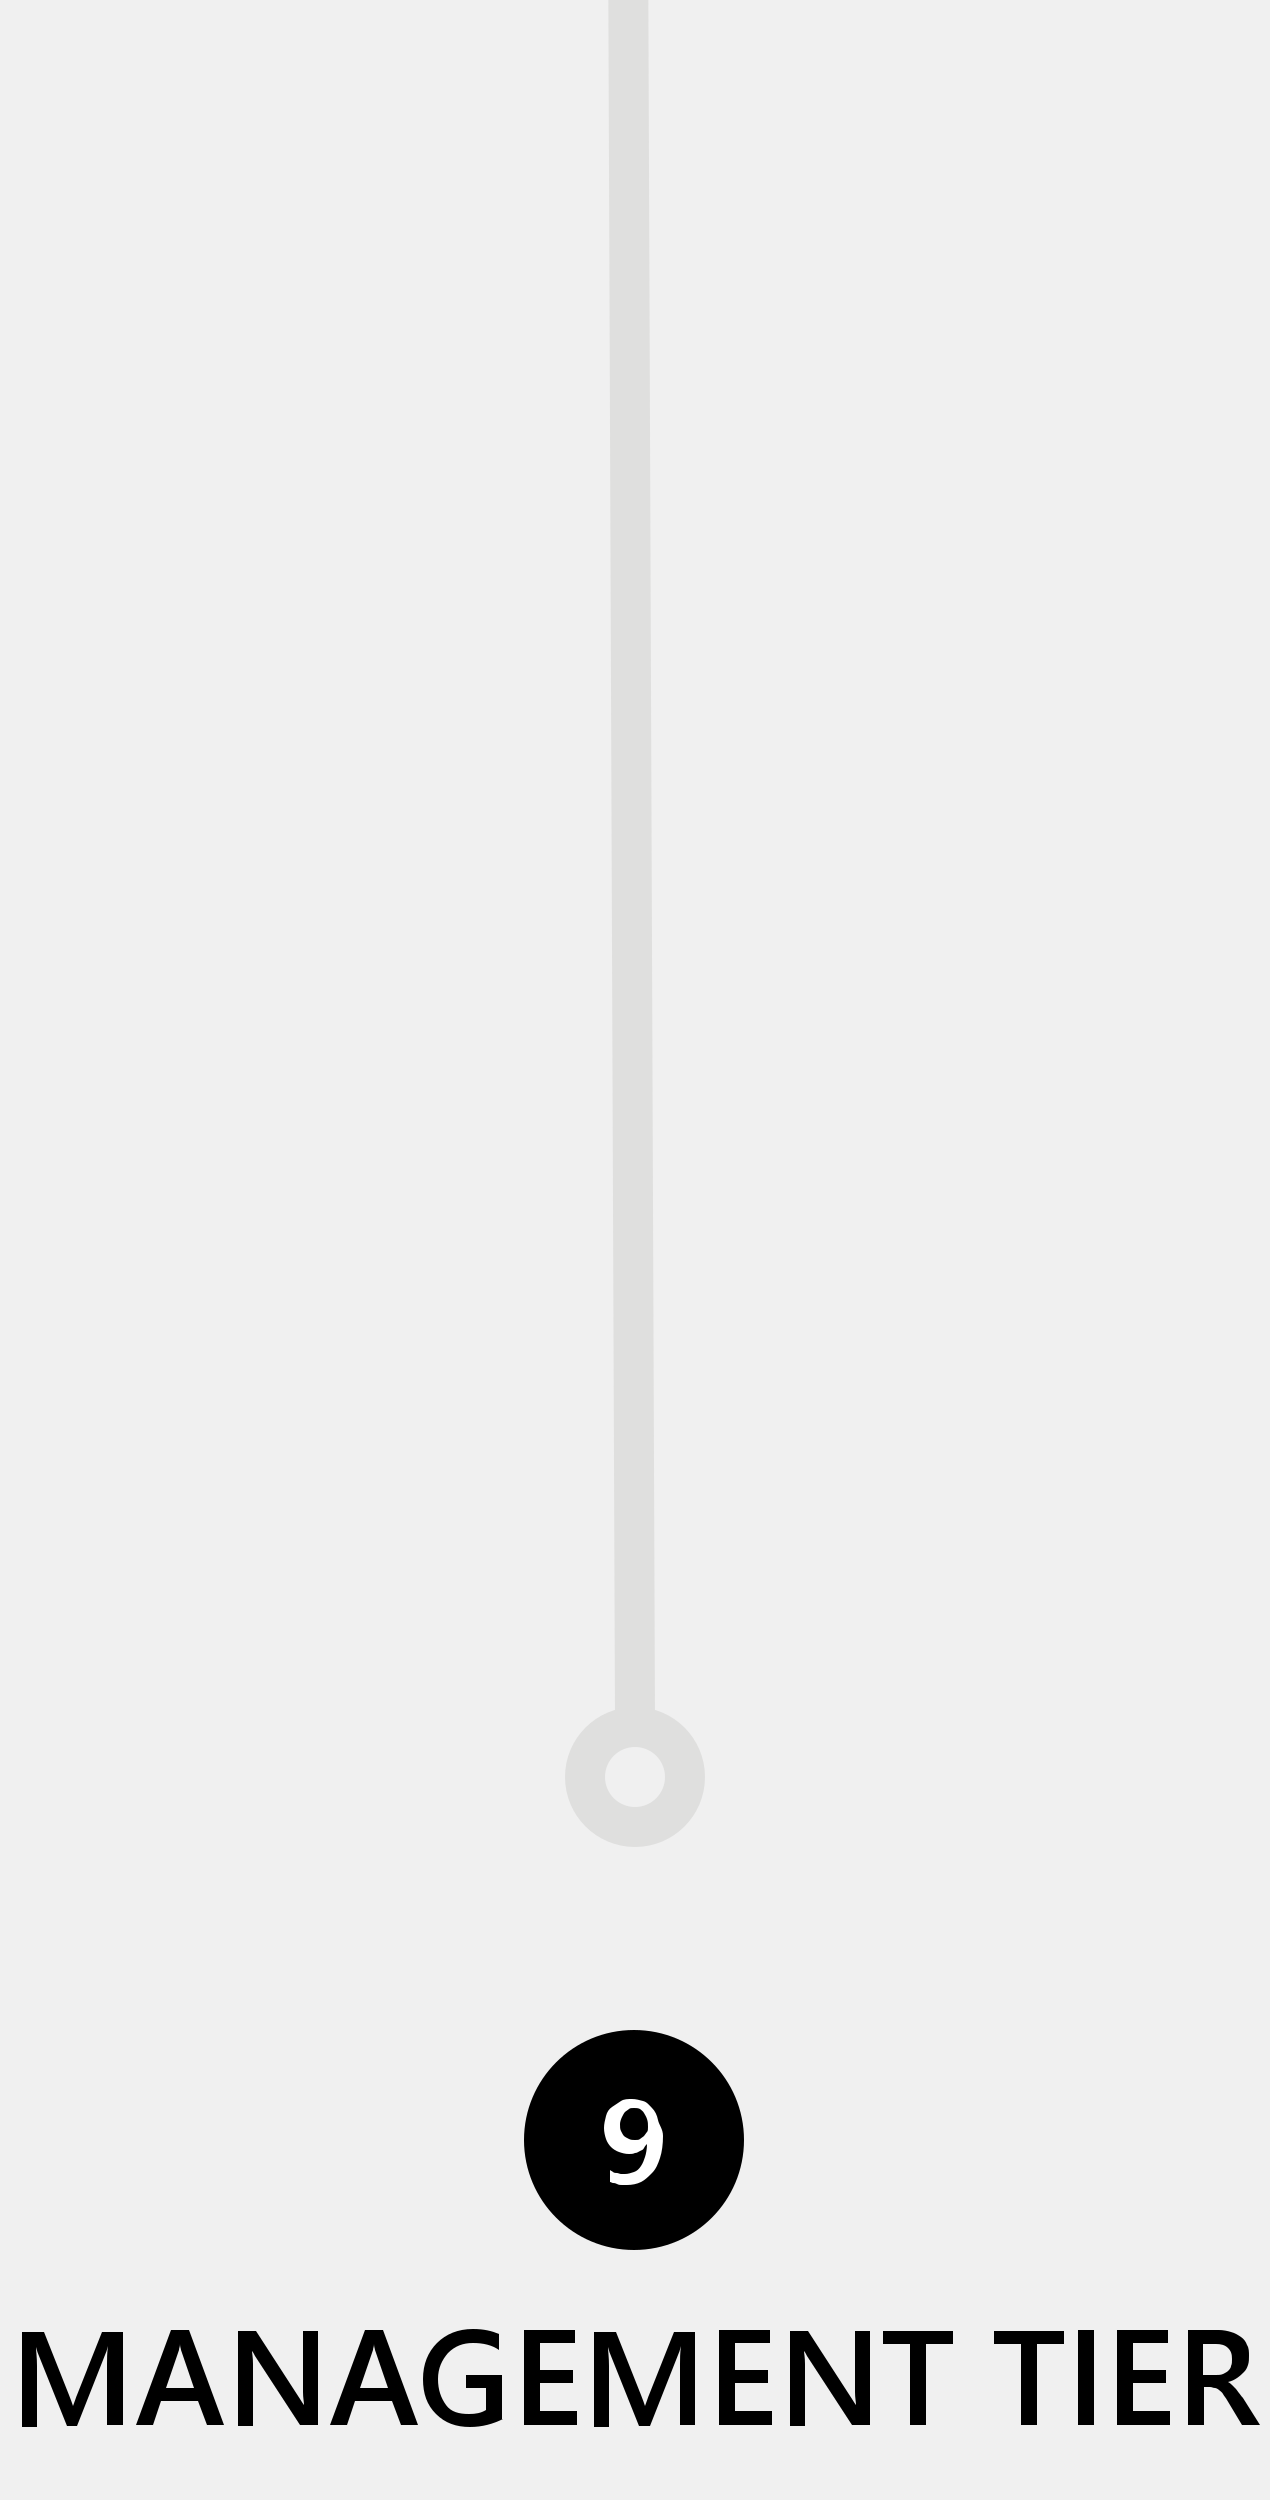
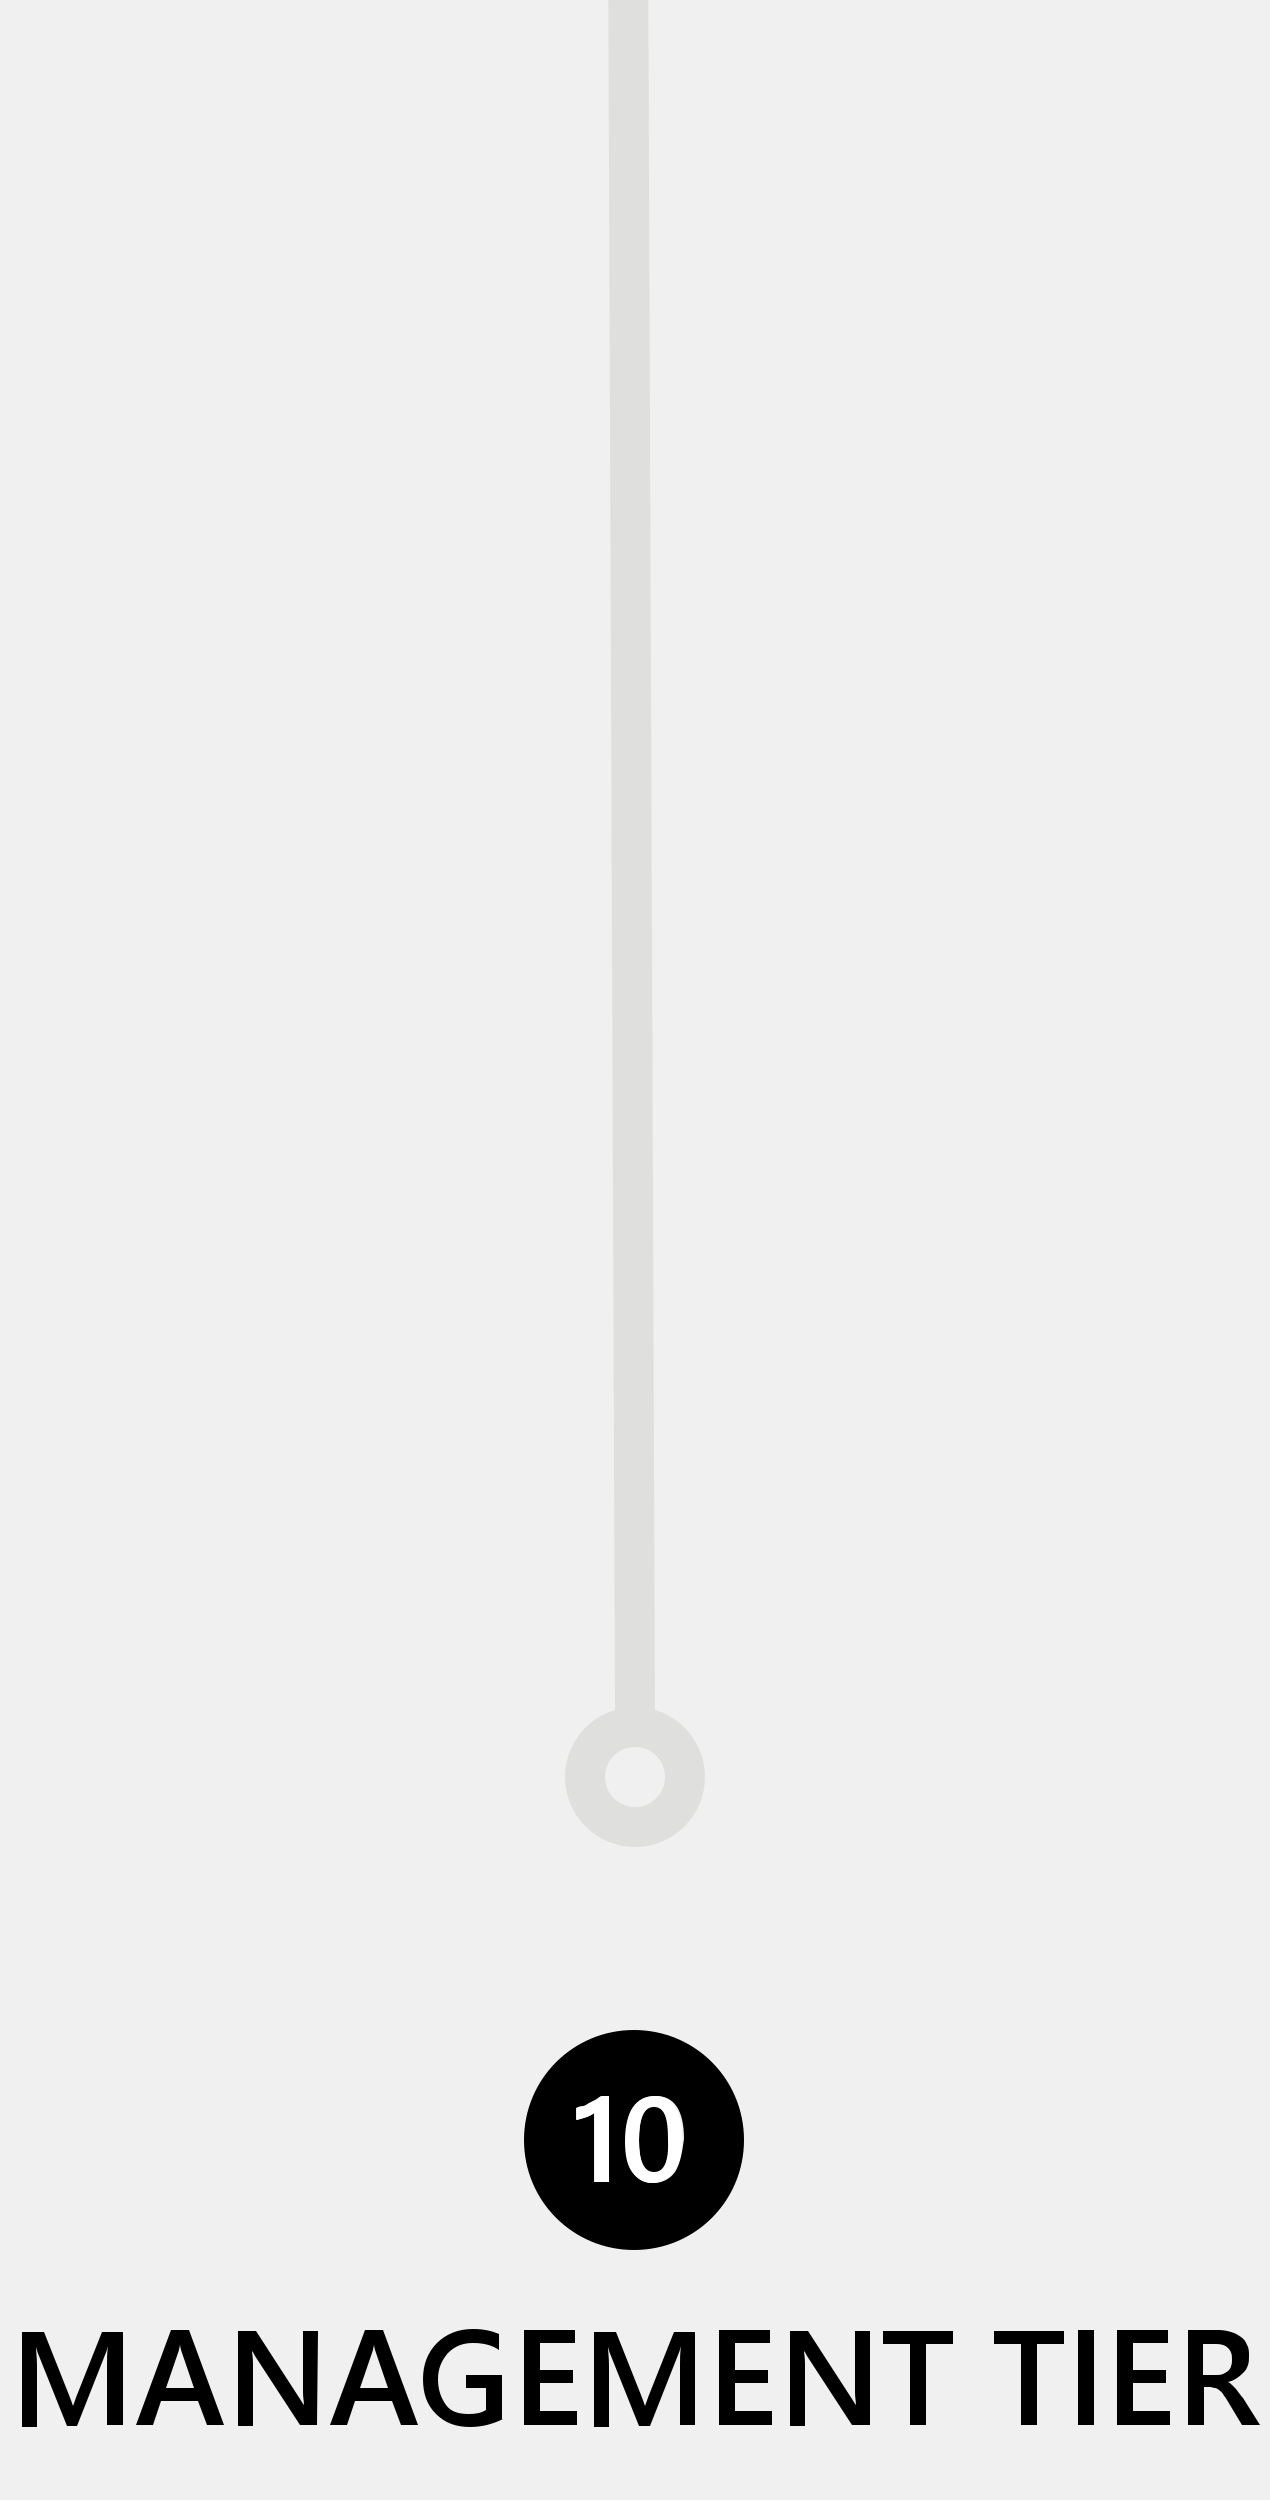
<svg xmlns="http://www.w3.org/2000/svg" version="1.1" id="Layer_1" x="0px" y="0px" width="127px" height="250px" viewBox="0 0 127 250" style="enable-background:new 0 0 127 250;" xml:space="preserve">
-   <circle cx="63.4" cy="214" r="11" />
-   <g>
-     <path style="fill:#FFFFFF;" d="M66.3,213.6c0,0.8-0.1,1.6-0.3,2.2c-0.2,0.6-0.4,1.1-0.8,1.5s-0.7,0.7-1.1,0.9s-0.9,0.3-1.4,0.3   c-0.2,0-0.3,0-0.5,0s-0.3,0-0.5-0.1s-0.3-0.1-0.4-0.1s-0.2-0.1-0.3-0.1V217c0.1,0.1,0.2,0.1,0.3,0.2c0.1,0.1,0.3,0.1,0.4,0.1   s0.3,0.1,0.4,0.1s0.3,0,0.4,0c0.3,0,0.6-0.1,0.9-0.2c0.3-0.1,0.5-0.3,0.7-0.6s0.3-0.6,0.4-0.9c0.1-0.3,0.2-0.8,0.2-1.3l0,0   c-0.1,0.1-0.2,0.2-0.3,0.4s-0.2,0.2-0.4,0.3s-0.3,0.2-0.5,0.2c-0.2,0.1-0.4,0.1-0.6,0.1c-0.4,0-0.7-0.1-1-0.2   c-0.3-0.1-0.6-0.3-0.8-0.5s-0.4-0.5-0.5-0.8s-0.2-0.7-0.2-1.1s0.1-0.8,0.2-1.2s0.3-0.7,0.6-0.9s0.6-0.4,0.9-0.6s0.7-0.2,1.1-0.2   c0.4,0,0.7,0.1,1.1,0.2s0.6,0.4,0.9,0.7s0.5,0.7,0.6,1.2S66.3,212.9,66.3,213.6z M64.8,212.7c0-0.3,0-0.5-0.1-0.8s-0.2-0.4-0.3-0.6   c-0.1-0.2-0.3-0.3-0.4-0.4c-0.2-0.1-0.4-0.1-0.6-0.1c-0.2,0-0.4,0-0.5,0.1s-0.3,0.2-0.4,0.3s-0.2,0.3-0.3,0.5s-0.2,0.5-0.2,0.7   c0,0.3,0,0.5,0.1,0.7s0.2,0.4,0.3,0.5s0.3,0.2,0.5,0.3s0.4,0.1,0.6,0.1c0.2,0,0.4,0,0.5-0.1c0.1-0.1,0.3-0.2,0.4-0.3   s0.2-0.3,0.3-0.4S64.8,212.9,64.8,212.7z" />
-   </g>
  <g>
    <line style="fill:none;stroke:#DFDFDE;stroke-width:4;stroke-linecap:round;stroke-linejoin:round;stroke-miterlimit:10;" x1="62.5" y1="-86.7" x2="63.5" y2="172.2" />
    <circle style="fill:none;stroke:#DFDFDE;stroke-width:4;stroke-linecap:round;stroke-linejoin:round;stroke-miterlimit:10;" cx="63.5" cy="177.7" r="5" />
  </g>
  <g>
-     <path d="M12.3,242.5h-1.6v-6.1c0-0.5,0-1.1,0.1-1.8h0c-0.1,0.4-0.2,0.7-0.3,0.9l-2.8,7.1H6.7l-2.8-7c-0.1-0.2-0.2-0.5-0.3-0.9h0   c0,0.4,0.1,1,0.1,1.9v6.1H2.2v-9.5h2.2l2.5,6.3c0.2,0.5,0.3,0.8,0.4,1.1h0c0.2-0.5,0.3-0.9,0.4-1.1l2.5-6.3h2.1V242.5z" />
-     <path d="M22.4,242.5h-1.7l-0.9-2.4h-3.7l-0.8,2.4h-1.7l3.5-9.5h1.8L22.4,242.5z M19.4,238.8l-1.3-3.8c0-0.1-0.1-0.3-0.1-0.6h0   c0,0.3-0.1,0.4-0.1,0.6l-1.3,3.8H19.4z" />
-     <path d="M31.7,242.5H30l-4.5-6.9c-0.1-0.2-0.2-0.4-0.3-0.5h0c0,0.2,0.1,0.6,0.1,1.3v6.2h-1.5v-9.5h1.8l4.4,6.8   c0.2,0.3,0.3,0.5,0.4,0.6h0c0-0.3-0.1-0.7-0.1-1.3v-6.1h1.5V242.5z" />
-     <path d="M41.8,242.5h-1.7l-0.9-2.4h-3.7l-0.8,2.4H33l3.5-9.5h1.8L41.8,242.5z M38.8,238.8l-1.3-3.8c0-0.1-0.1-0.3-0.1-0.6h0   c0,0.3-0.1,0.4-0.1,0.6l-1.3,3.8H38.8z" />
-     <path d="M50.3,241.9c-1,0.5-2.1,0.8-3.3,0.8c-1.4,0-2.5-0.4-3.4-1.3c-0.9-0.9-1.3-2-1.3-3.5c0-1.5,0.5-2.7,1.4-3.6   c0.9-0.9,2.1-1.4,3.6-1.4c1.1,0,1.9,0.2,2.6,0.5v1.6c-0.7-0.5-1.6-0.7-2.6-0.7c-1,0-1.8,0.3-2.5,1c-0.6,0.7-1,1.5-1,2.6   c0,1.1,0.3,1.9,0.8,2.6s1.3,0.9,2.3,0.9c0.7,0,1.2-0.1,1.7-0.4v-2.2h-2v-1.3h3.6V241.9z" />
-     <path d="M57.7,242.5h-5.3v-9.5h5.1v1.3H54v2.7h3.3v1.3H54v2.8h3.7V242.5z" />
-     <path d="M69.5,242.5H68v-6.1c0-0.5,0-1.1,0.1-1.8h0c-0.1,0.4-0.2,0.7-0.3,0.9l-2.8,7.1h-1.1l-2.8-7c-0.1-0.2-0.2-0.5-0.3-0.9h0   c0,0.4,0.1,1,0.1,1.9v6.1h-1.5v-9.5h2.2l2.5,6.3c0.2,0.5,0.3,0.8,0.4,1.1h0c0.2-0.5,0.3-0.9,0.4-1.1l2.5-6.3h2.1V242.5z" />
-     <path d="M77.2,242.5h-5.3v-9.5h5.1v1.3h-3.5v2.7h3.3v1.3h-3.3v2.8h3.7V242.5z" />
-     <path d="M86.9,242.5h-1.7l-4.5-6.9c-0.1-0.2-0.2-0.4-0.3-0.5h0c0,0.2,0.1,0.6,0.1,1.3v6.2h-1.5v-9.5h1.8l4.4,6.8   c0.2,0.3,0.3,0.5,0.4,0.6h0c0-0.3-0.1-0.7-0.1-1.3v-6.1h1.5V242.5z" />
+     <path d="M12.3,242.5h-1.6v-6.1c0-0.5,0-1.1,0.1-1.8l0,0c-0.1,0.4-0.2,0.7-0.3,0.9l-2.8,7.1h-1l-2.8-7c-0.1-0.2-0.2-0.5-0.3-0.9l0,0   c0,0.4,0.1,1,0.1,1.9v6.1H2.2v-9.5h2.2l2.5,6.3c0.2,0.5,0.3,0.8,0.4,1.1l0,0c0.2-0.5,0.3-0.9,0.4-1.1l2.5-6.3h2.1   C12.3,233.2,12.3,242.5,12.3,242.5z" />
+     <path d="M22.4,242.5h-1.7l-0.9-2.4h-3.7l-0.8,2.4h-1.7l3.5-9.5h1.8L22.4,242.5z M19.4,238.8l-1.3-3.8c0-0.1-0.1-0.3-0.1-0.6l0,0   c0,0.3-0.1,0.4-0.1,0.6l-1.3,3.8H19.4z" />
+     <path d="M31.7,242.5H30l-4.5-6.9c-0.1-0.2-0.2-0.4-0.3-0.5l0,0c0,0.2,0.1,0.6,0.1,1.3v6.2h-1.5v-9.5h1.8l4.4,6.8   c0.2,0.3,0.3,0.5,0.4,0.6l0,0c0-0.3-0.1-0.7-0.1-1.3v-6.1h1.5L31.7,242.5L31.7,242.5z" />
+     <path d="M41.8,242.5h-1.7l-0.9-2.4h-3.7l-0.8,2.4H33l3.5-9.5h1.8L41.8,242.5z M38.8,238.8l-1.3-3.8c0-0.1-0.1-0.3-0.1-0.6l0,0   c0,0.3-0.1,0.4-0.1,0.6l-1.3,3.8H38.8z" />
+     <path d="M50.3,241.9c-1,0.5-2.1,0.8-3.3,0.8c-1.4,0-2.5-0.4-3.4-1.3c-0.9-0.9-1.3-2-1.3-3.5s0.5-2.7,1.4-3.6   c0.9-0.9,2.1-1.4,3.6-1.4c1.1,0,1.9,0.2,2.6,0.5v1.6c-0.7-0.5-1.6-0.7-2.6-0.7s-1.8,0.3-2.5,1c-0.6,0.7-1,1.5-1,2.6   s0.3,1.9,0.8,2.6s1.3,0.9,2.3,0.9c0.7,0,1.2-0.1,1.7-0.4v-2.2h-2v-1.3h3.6v4.4H50.3z" />
+     <path d="M57.7,242.5h-5.3V233h5.1v1.3H54v2.7h3.3v1.3H54v2.8h3.7V242.5z" />
+     <path d="M69.5,242.5H68v-6.1c0-0.5,0-1.1,0.1-1.8l0,0c-0.1,0.4-0.2,0.7-0.3,0.9l-2.8,7.1h-1.1l-2.8-7c-0.1-0.2-0.2-0.5-0.3-0.9l0,0   c0,0.4,0.1,1,0.1,1.9v6.1h-1.5v-9.5h2.2l2.5,6.3c0.2,0.5,0.3,0.8,0.4,1.1l0,0c0.2-0.5,0.3-0.9,0.4-1.1l2.5-6.3h2.1   C69.5,233.2,69.5,242.5,69.5,242.5z" />
+     <path d="M77.2,242.5h-5.3V233H77v1.3h-3.5v2.7h3.3v1.3h-3.3v2.8h3.7C77.2,241.1,77.2,242.5,77.2,242.5z" />
+     <path d="M86.9,242.5h-1.7l-4.5-6.9c-0.1-0.2-0.2-0.4-0.3-0.5l0,0c0,0.2,0.1,0.6,0.1,1.3v6.2H79v-9.5h1.8l4.4,6.8   c0.2,0.3,0.3,0.5,0.4,0.6l0,0c0-0.3-0.1-0.7-0.1-1.3v-6.1H87v9.4H86.9z" />
    <path d="M95.3,234.4h-2.7v8.1H91v-8.1h-2.7v-1.3h7V234.4z" />
-     <path d="M106.4,234.4h-2.7v8.1h-1.6v-8.1h-2.7v-1.3h7V234.4z" />
-     <path d="M109.4,242.5h-1.6v-9.5h1.6V242.5z" />
-     <path d="M117,242.5h-5.3v-9.5h5.1v1.3h-3.5v2.7h3.3v1.3h-3.3v2.8h3.7V242.5z" />
-     <path d="M126,242.5h-1.8l-1.5-2.5c-0.1-0.2-0.3-0.4-0.4-0.6s-0.3-0.3-0.4-0.4s-0.3-0.2-0.4-0.2c-0.2,0-0.3-0.1-0.5-0.1h-0.6v3.8   h-1.6v-9.5h3.1c0.4,0,0.9,0.1,1.2,0.2c0.4,0.1,0.7,0.3,1,0.5c0.3,0.2,0.5,0.5,0.6,0.8c0.2,0.3,0.2,0.7,0.2,1.1c0,0.3,0,0.6-0.1,0.9   c-0.1,0.3-0.2,0.5-0.4,0.7s-0.4,0.4-0.7,0.6c-0.3,0.2-0.5,0.3-0.9,0.4v0c0.2,0.1,0.3,0.2,0.4,0.3c0.1,0.1,0.2,0.2,0.4,0.4   c0.1,0.1,0.2,0.3,0.3,0.4s0.2,0.3,0.4,0.5L126,242.5z M120.3,234.4v3.1h1.3c0.2,0,0.5,0,0.7-0.1c0.2-0.1,0.4-0.2,0.5-0.3   c0.1-0.1,0.3-0.3,0.3-0.5c0.1-0.2,0.1-0.4,0.1-0.7c0-0.5-0.1-0.8-0.4-1.1c-0.3-0.3-0.7-0.4-1.2-0.4H120.3z" />
+     <path d="M106.4,234.4h-2.7v8.1h-1.6v-8.1h-2.7v-1.3h7C106.4,233.1,106.4,234.4,106.4,234.4z" />
+     <path d="M109.4,242.5h-1.6V233h1.6V242.5z" />
+     <path d="M117,242.5h-5.3V233h5.1v1.3h-3.5v2.7h3.3v1.3h-3.3v2.8h3.7C117,241.1,117,242.5,117,242.5z" />
+     <path d="M126,242.5h-1.8l-1.5-2.5c-0.1-0.2-0.3-0.4-0.4-0.6s-0.3-0.3-0.4-0.4s-0.3-0.2-0.4-0.2c-0.2,0-0.3-0.1-0.5-0.1h-0.6v3.8   h-1.6V233h3.1c0.4,0,0.9,0.1,1.2,0.2c0.4,0.1,0.7,0.3,1,0.5s0.5,0.5,0.6,0.8c0.2,0.3,0.2,0.7,0.2,1.1c0,0.3,0,0.6-0.1,0.9   c-0.1,0.3-0.2,0.5-0.4,0.7s-0.4,0.4-0.7,0.6c-0.3,0.2-0.5,0.3-0.9,0.4l0,0c0.2,0.1,0.3,0.2,0.4,0.3s0.2,0.2,0.4,0.4   c0.1,0.1,0.2,0.3,0.3,0.4s0.2,0.3,0.4,0.5L126,242.5z M120.3,234.4v3.1h1.3c0.2,0,0.5,0,0.7-0.1s0.4-0.2,0.5-0.3s0.3-0.3,0.3-0.5   c0.1-0.2,0.1-0.4,0.1-0.7c0-0.5-0.1-0.8-0.4-1.1s-0.7-0.4-1.2-0.4H120.3z" />
+   </g>
+   <g>
+     <path d="M65.4,210.7c-1,0-1.5,1.1-1.5,3.4c0,2.1,0.5,3.2,1.5,3.2c1,0,1.5-1.1,1.5-3.2C66.9,211.8,66.4,210.7,65.4,210.7z" />
+     <path d="M63.4,203c-6.1,0-11,4.9-11,11s4.9,11,11,11s11-4.9,11-11S69.5,203,63.4,203z M60.8,218.2h-1.4v-6.9   c-0.2,0.2-0.5,0.3-0.8,0.4s-0.6,0.2-1,0.3v-1.2c0.2-0.1,0.4-0.2,0.7-0.2s0.4-0.2,0.6-0.3s0.4-0.2,0.6-0.3s0.4-0.3,0.6-0.4h0.6   V218.2z M67.5,217.2c-0.5,0.7-1.3,1.1-2.2,1.1c-0.9,0-1.6-0.4-2-1.1s-0.7-1.7-0.7-3.1c0-1.5,0.3-2.6,0.8-3.4s1.3-1.1,2.2-1.1   c1.8,0,2.8,1.4,2.8,4.3C68.2,215.4,68,216.4,67.5,217.2z" />
+     <path style="fill:#FFFFFF;" d="M59.6,210c-0.2,0.1-0.4,0.2-0.6,0.3s-0.4,0.2-0.6,0.3s-0.4,0.2-0.7,0.2v1.2c0.4-0.1,0.7-0.2,1-0.3   s0.5-0.3,0.8-0.4v6.9h1.4v-8.6h-0.6C60,209.7,59.8,209.9,59.6,210z" />
+     <path style="fill:#FFFFFF;" d="M65.5,209.6c-1,0-1.7,0.4-2.2,1.1s-0.8,1.9-0.8,3.4c0,1.4,0.2,2.4,0.7,3.1s1.2,1.1,2,1.1   c0.9,0,1.7-0.4,2.2-1.1s0.8-1.8,0.8-3.3C68.2,211.1,67.3,209.6,65.5,209.6z M65.4,217.2c-1,0-1.5-1.1-1.5-3.2   c0-2.2,0.5-3.4,1.5-3.4c1,0,1.4,1.1,1.4,3.3C66.9,216.2,66.4,217.2,65.4,217.2z" />
  </g>
</svg>
